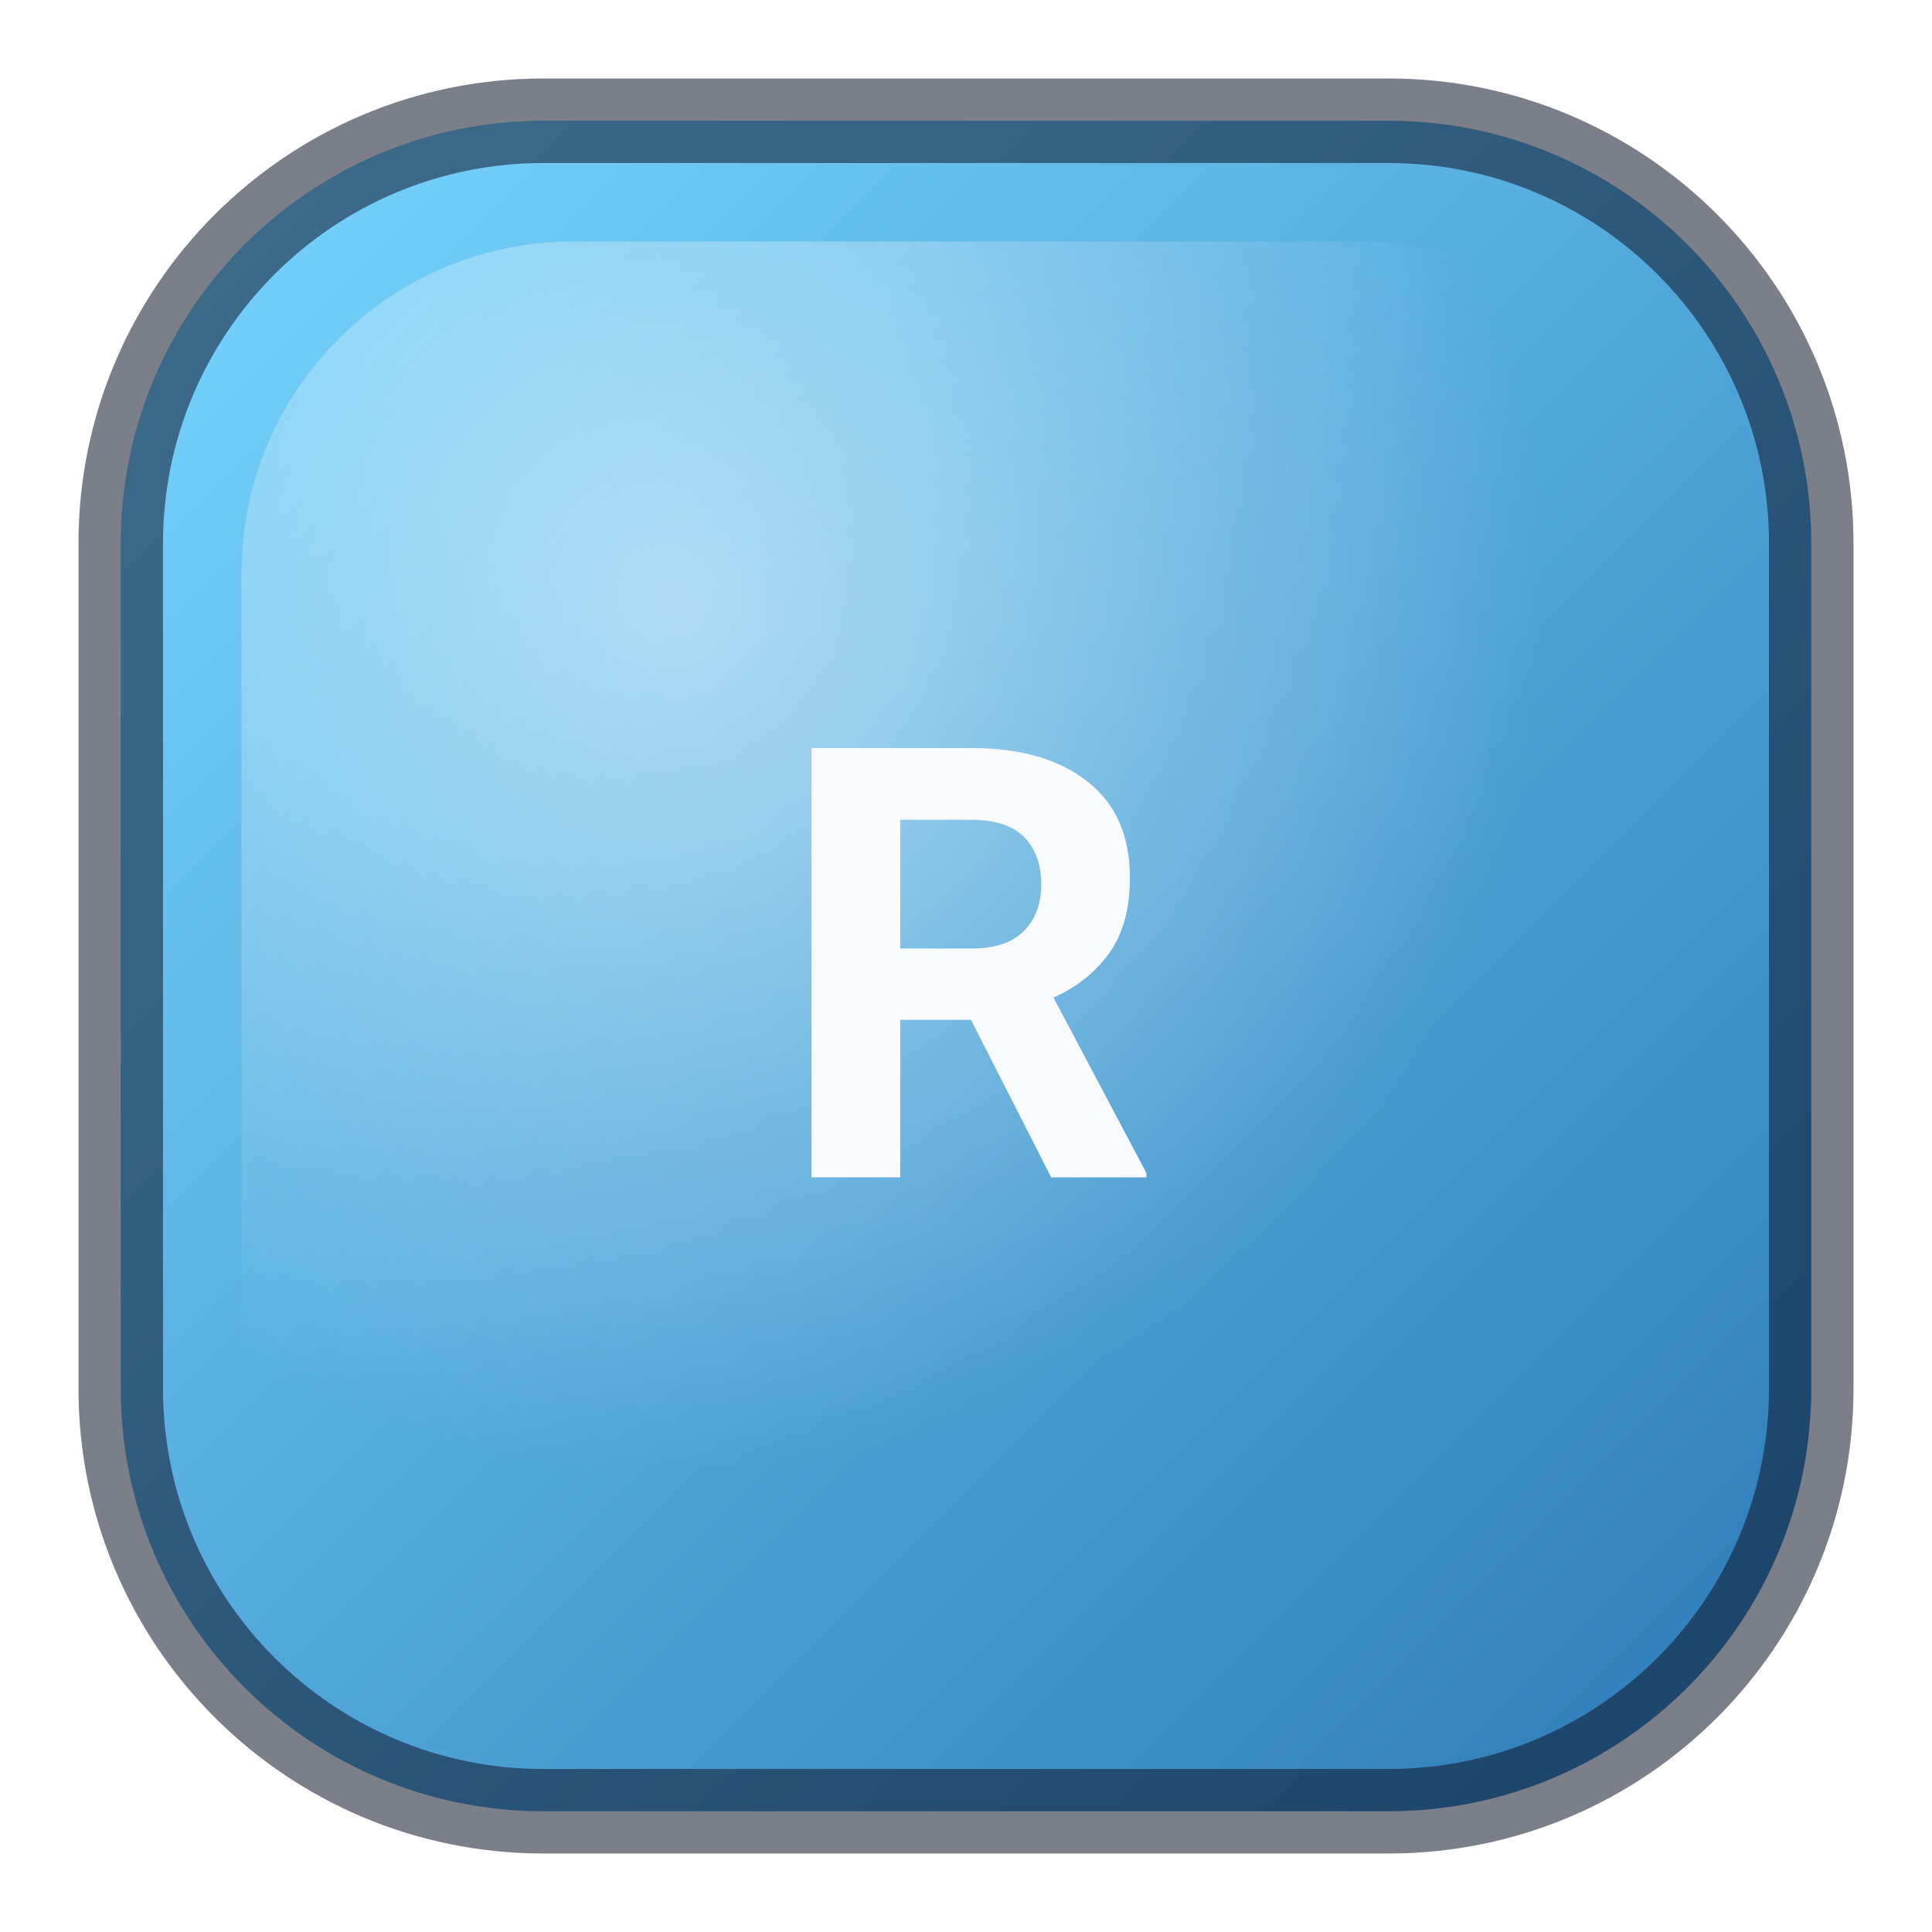
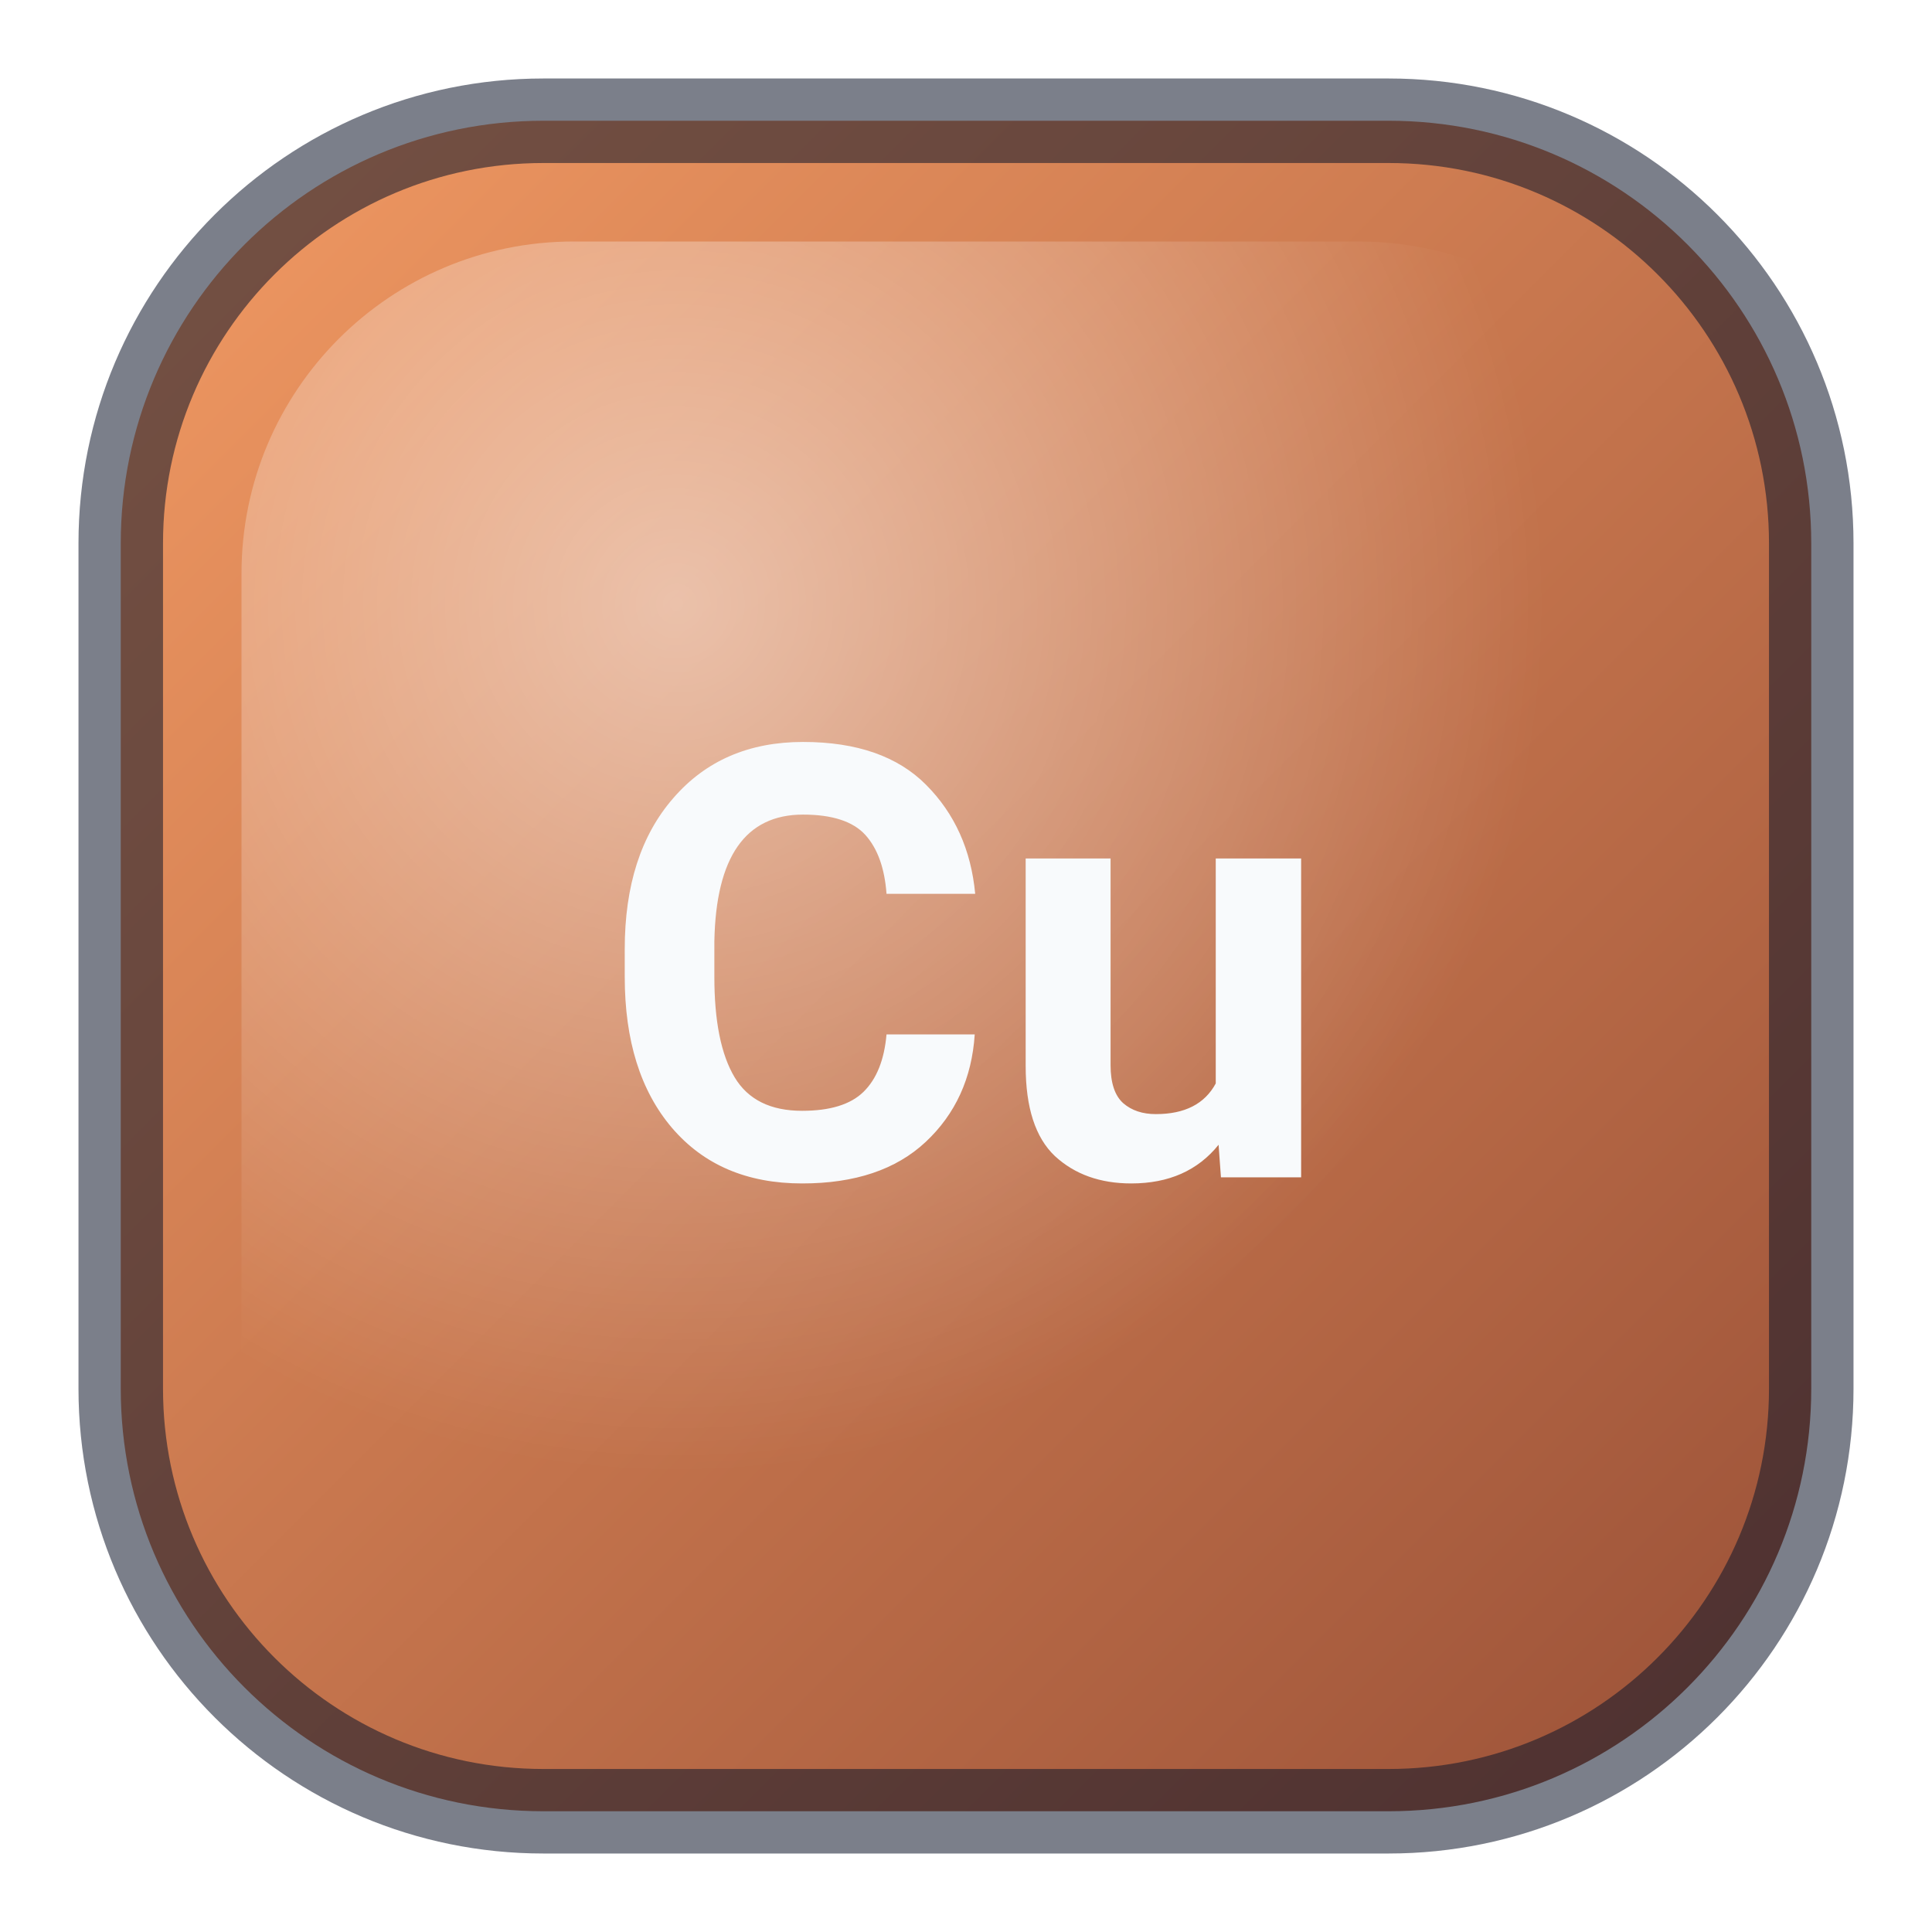
- <svg xmlns="http://www.w3.org/2000/svg" viewBox="0 0 64 64" role="img" aria-label="rations">
+ <svg xmlns="http://www.w3.org/2000/svg" viewBox="0 0 64 64" role="img" aria-label="copper">
  <defs>
    <linearGradient id="g" x1="0" y1="0" x2="1" y2="1">
-       <stop offset="0%" stop-color="#79d7ff" />
-       <stop offset="100%" stop-color="#2c79b6" />
+       <stop offset="0%" stop-color="#f29a63" />
+       <stop offset="100%" stop-color="#995037" />
    </linearGradient>
    <radialGradient id="r" cx="30%" cy="25%" r="60%">
      <stop offset="0%" stop-color="rgba(255,255,255,0.5)" />
      <stop offset="100%" stop-color="rgba(255,255,255,0)" />
    </radialGradient>
  </defs>
  <rect x="4" y="4" width="56" height="56" rx="14" fill="url(#g)" stroke="rgba(15,23,42,0.55)" stroke-width="2.8" />
  <rect x="8" y="8" width="48" height="48" rx="11" fill="url(#r)" />
-   <text x="32" y="39" text-anchor="middle" font-size="20" font-family="Roboto,sans-serif" fill="#f8fafc" font-weight="700">R</text>
+   <text x="32" y="39" text-anchor="middle" font-size="20" font-family="Roboto,sans-serif" fill="#f8fafc" font-weight="700">Cu</text>
</svg>
